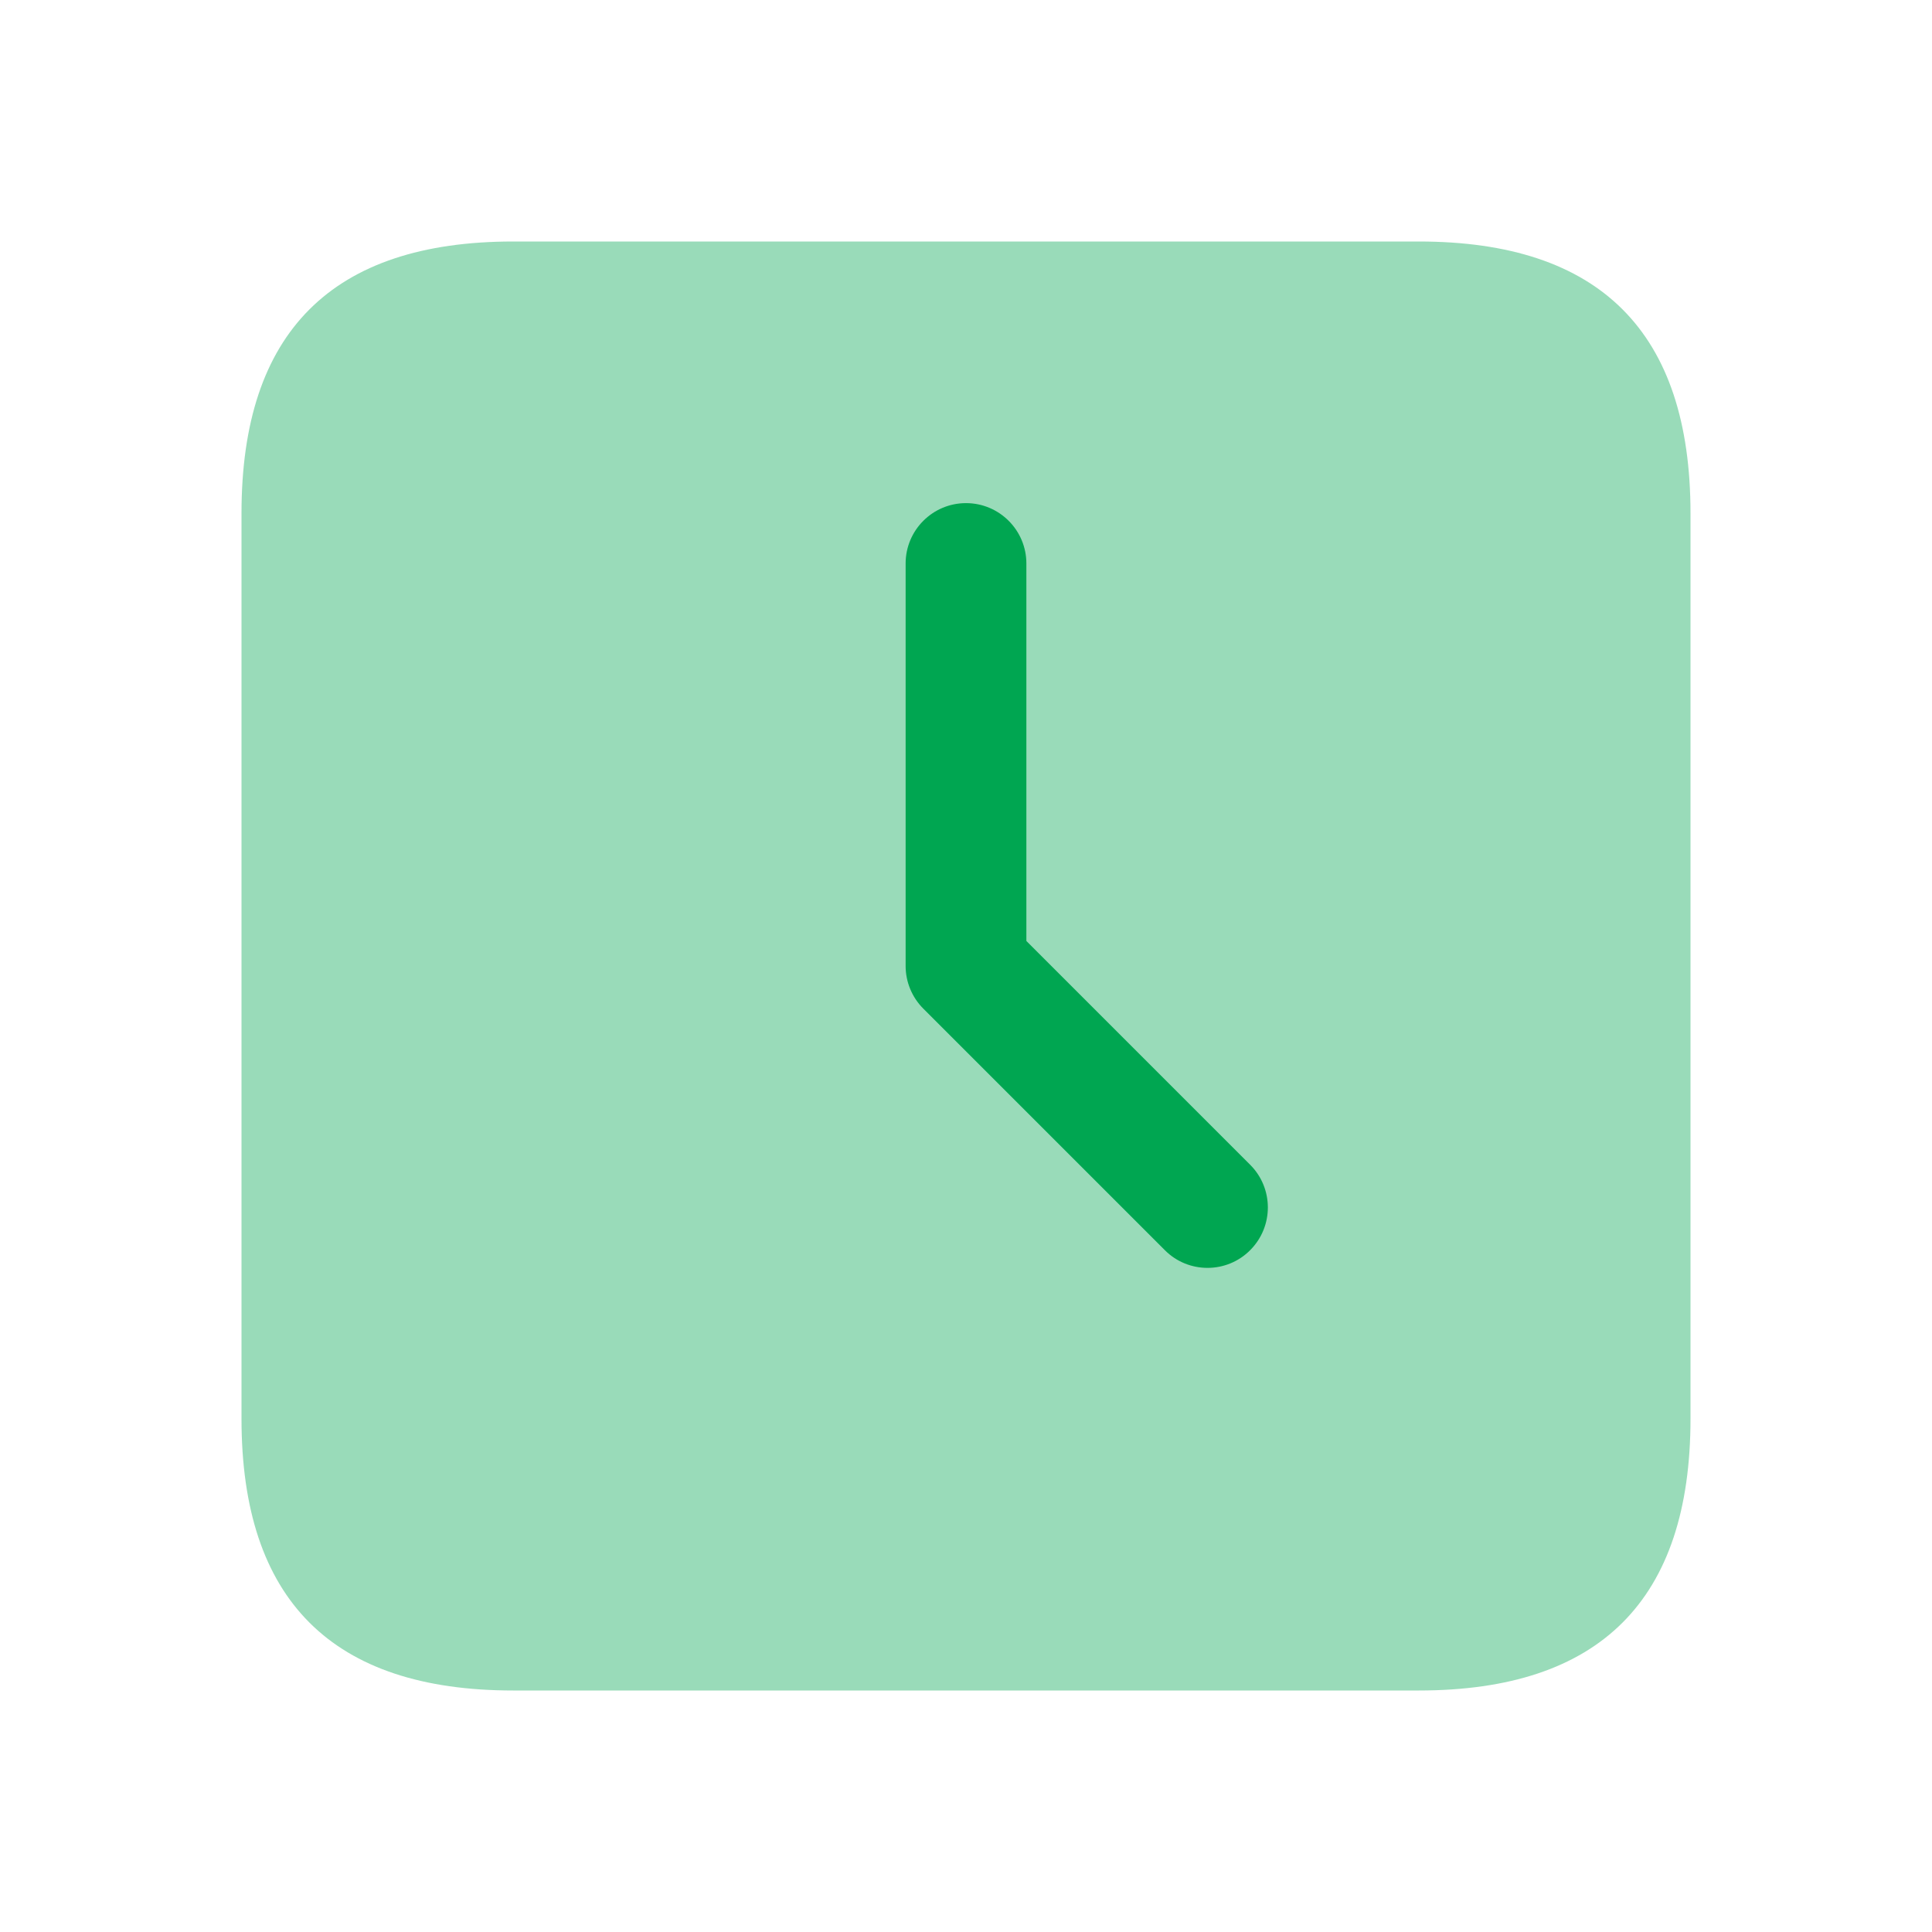
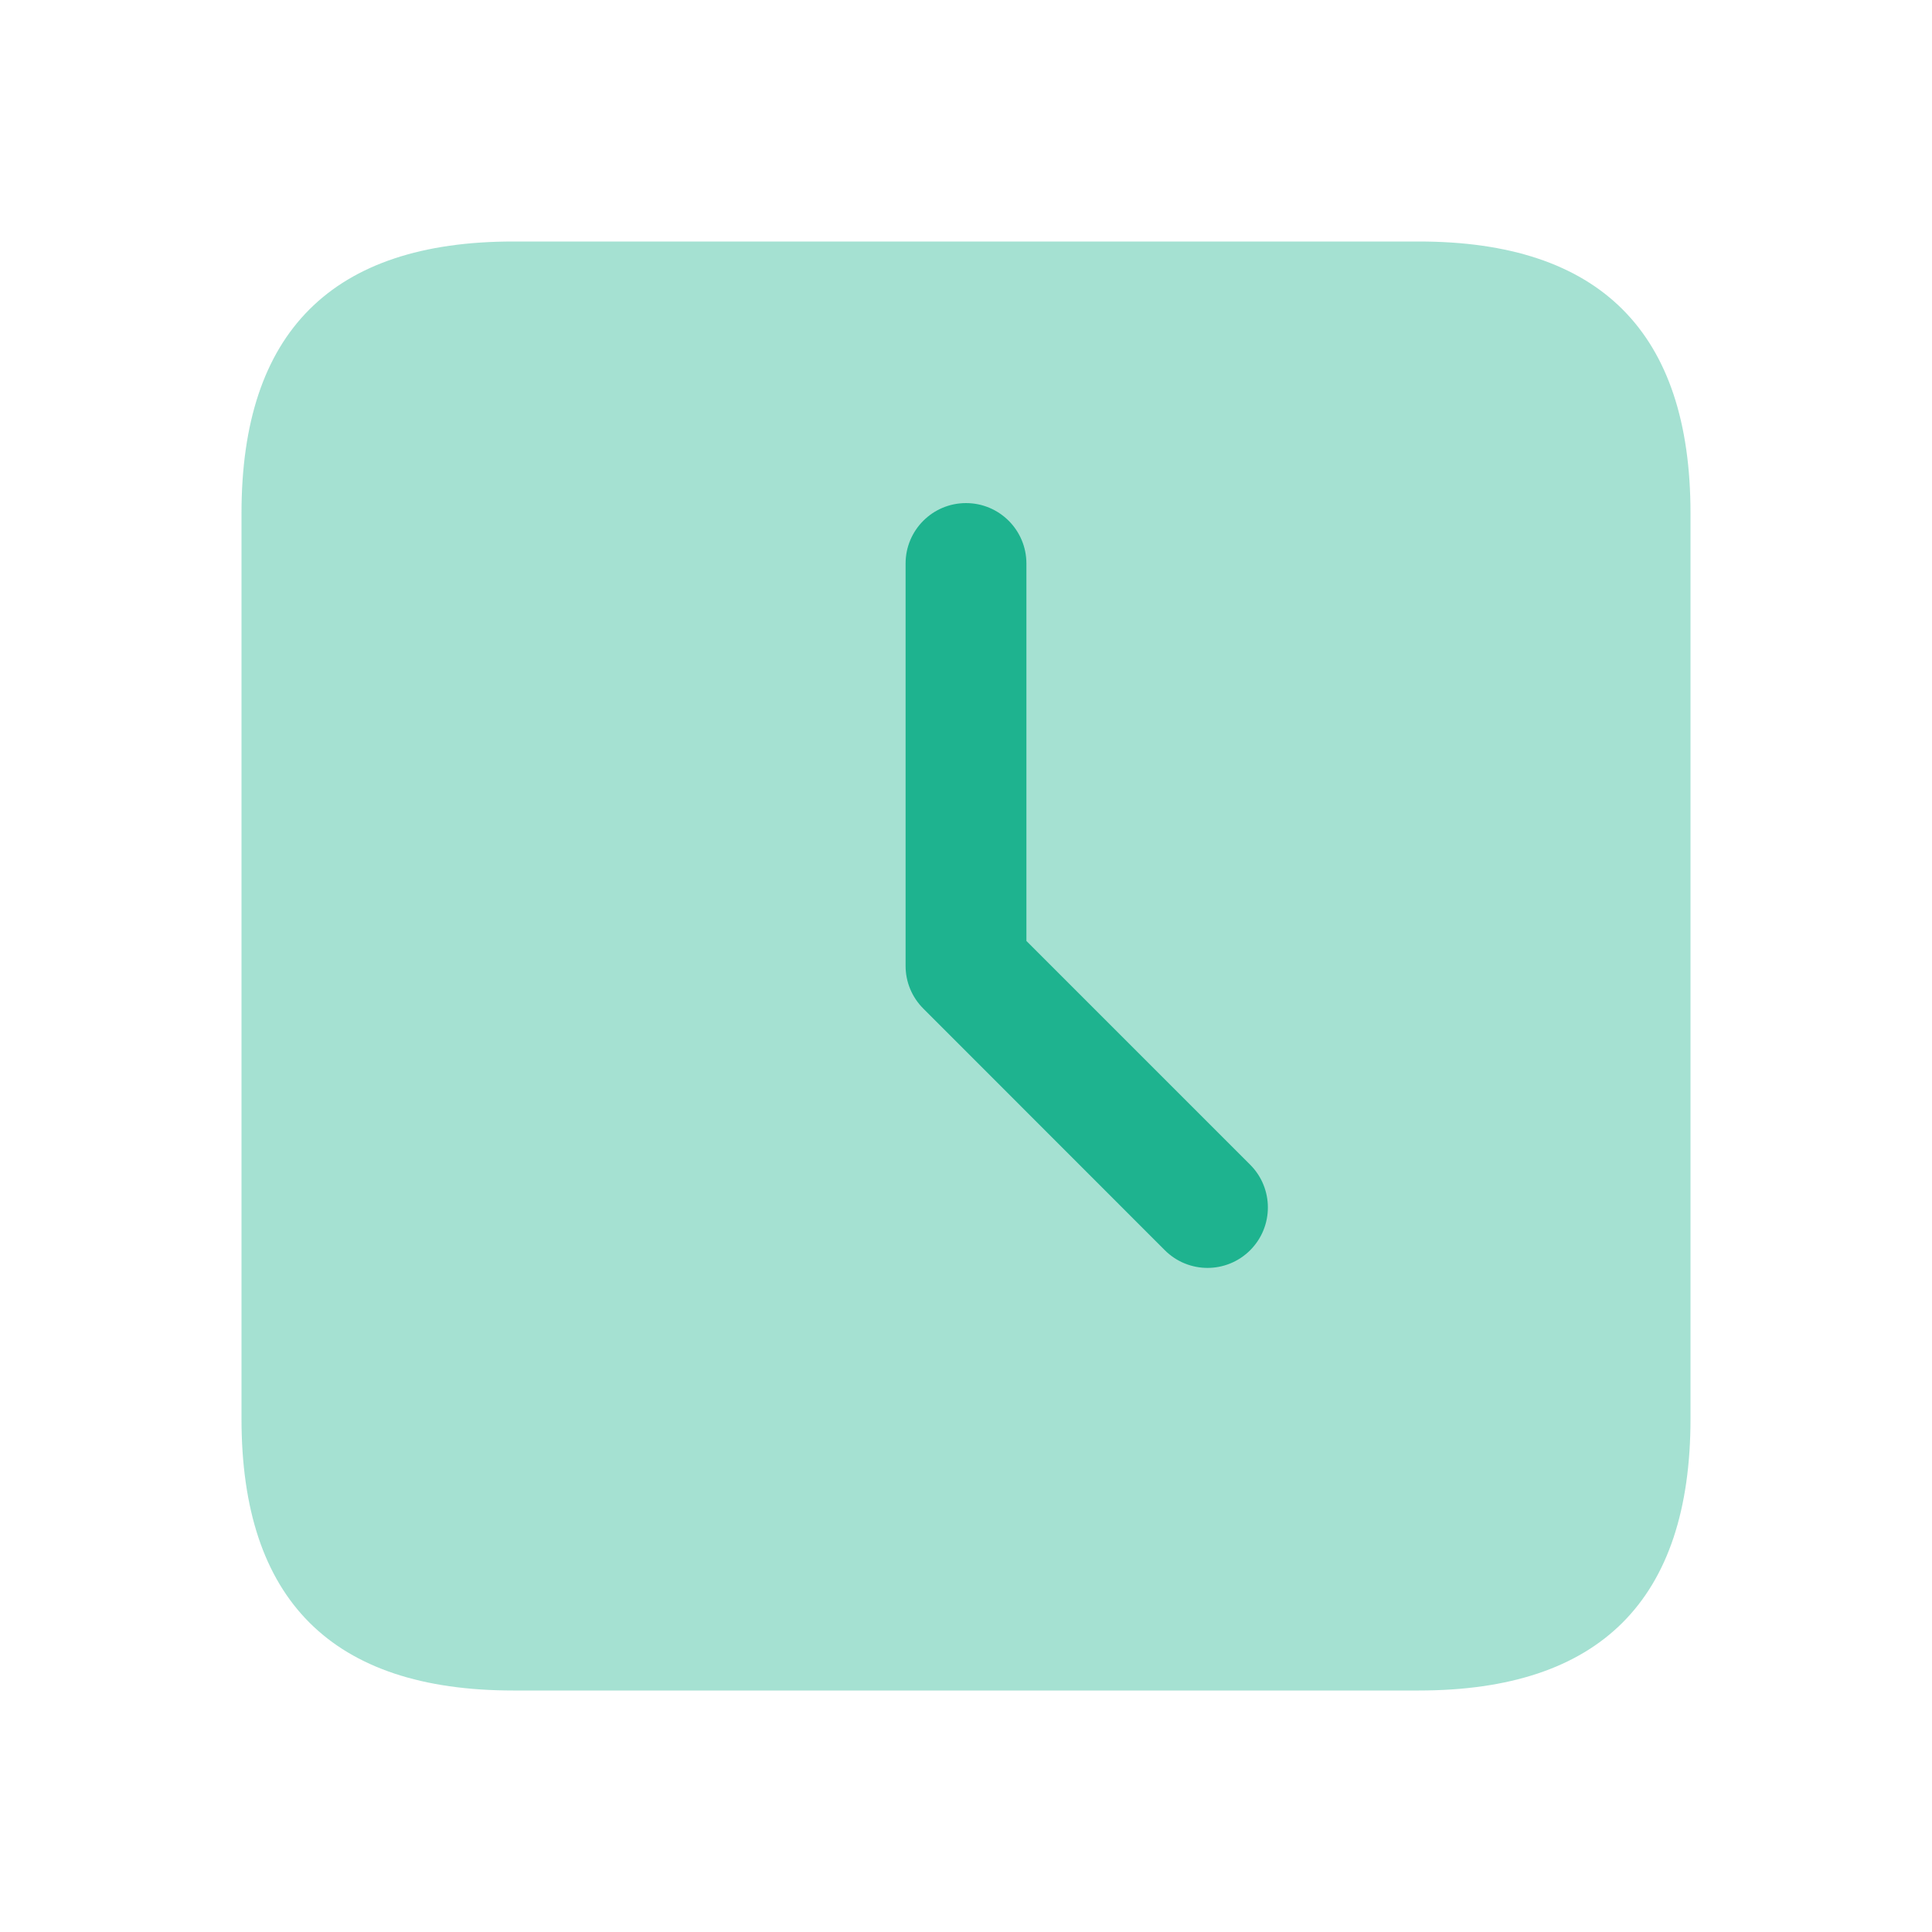
- <svg xmlns="http://www.w3.org/2000/svg" width="24" height="24" viewBox="0 0 24 24" fill="none">
-   <path opacity="0.4" d="M6.375 21H17.625C19.875 21 21 19.875 21 17.625V6.375C21 4.125 19.875 3 17.625 3H6.375C4.125 3 3 4.125 3 6.375V17.625C3 19.875 4.125 21 6.375 21Z" fill="#00A651" />
-   <path d="M15 15.75C14.808 15.75 14.616 15.677 14.47 15.53L11.47 12.53C11.329 12.389 11.25 12.198 11.25 12V7C11.25 6.586 11.586 6.25 12 6.25C12.414 6.25 12.75 6.586 12.75 7V11.689L15.53 14.469C15.823 14.762 15.823 15.237 15.53 15.53C15.384 15.677 15.192 15.75 15 15.75Z" fill="#00A651" />
+ <svg xmlns="http://www.w3.org/2000/svg" width="30" height="30" viewBox="0 0 30 30" fill="none">
+   <path opacity="0.4" d="M7.969 26.25H22.031C24.844 26.25 26.25 24.844 26.25 22.031V7.969C26.25 5.156 24.844 3.75 22.031 3.75H7.969C5.156 3.75 3.75 5.156 3.75 7.969V22.031C3.75 24.844 5.156 26.25 7.969 26.25Z" fill="#1EB38F" />
+   <path d="M18.75 19.688C18.51 19.688 18.27 19.596 18.087 19.413L14.338 15.662C14.161 15.486 14.062 15.248 14.062 15V8.75C14.062 8.232 14.482 7.812 15 7.812C15.518 7.812 15.938 8.232 15.938 8.75V14.611L19.413 18.086C19.779 18.453 19.779 19.046 19.413 19.413C19.23 19.596 18.99 19.688 18.75 19.688Z" fill="#1EB38F" />
</svg>
